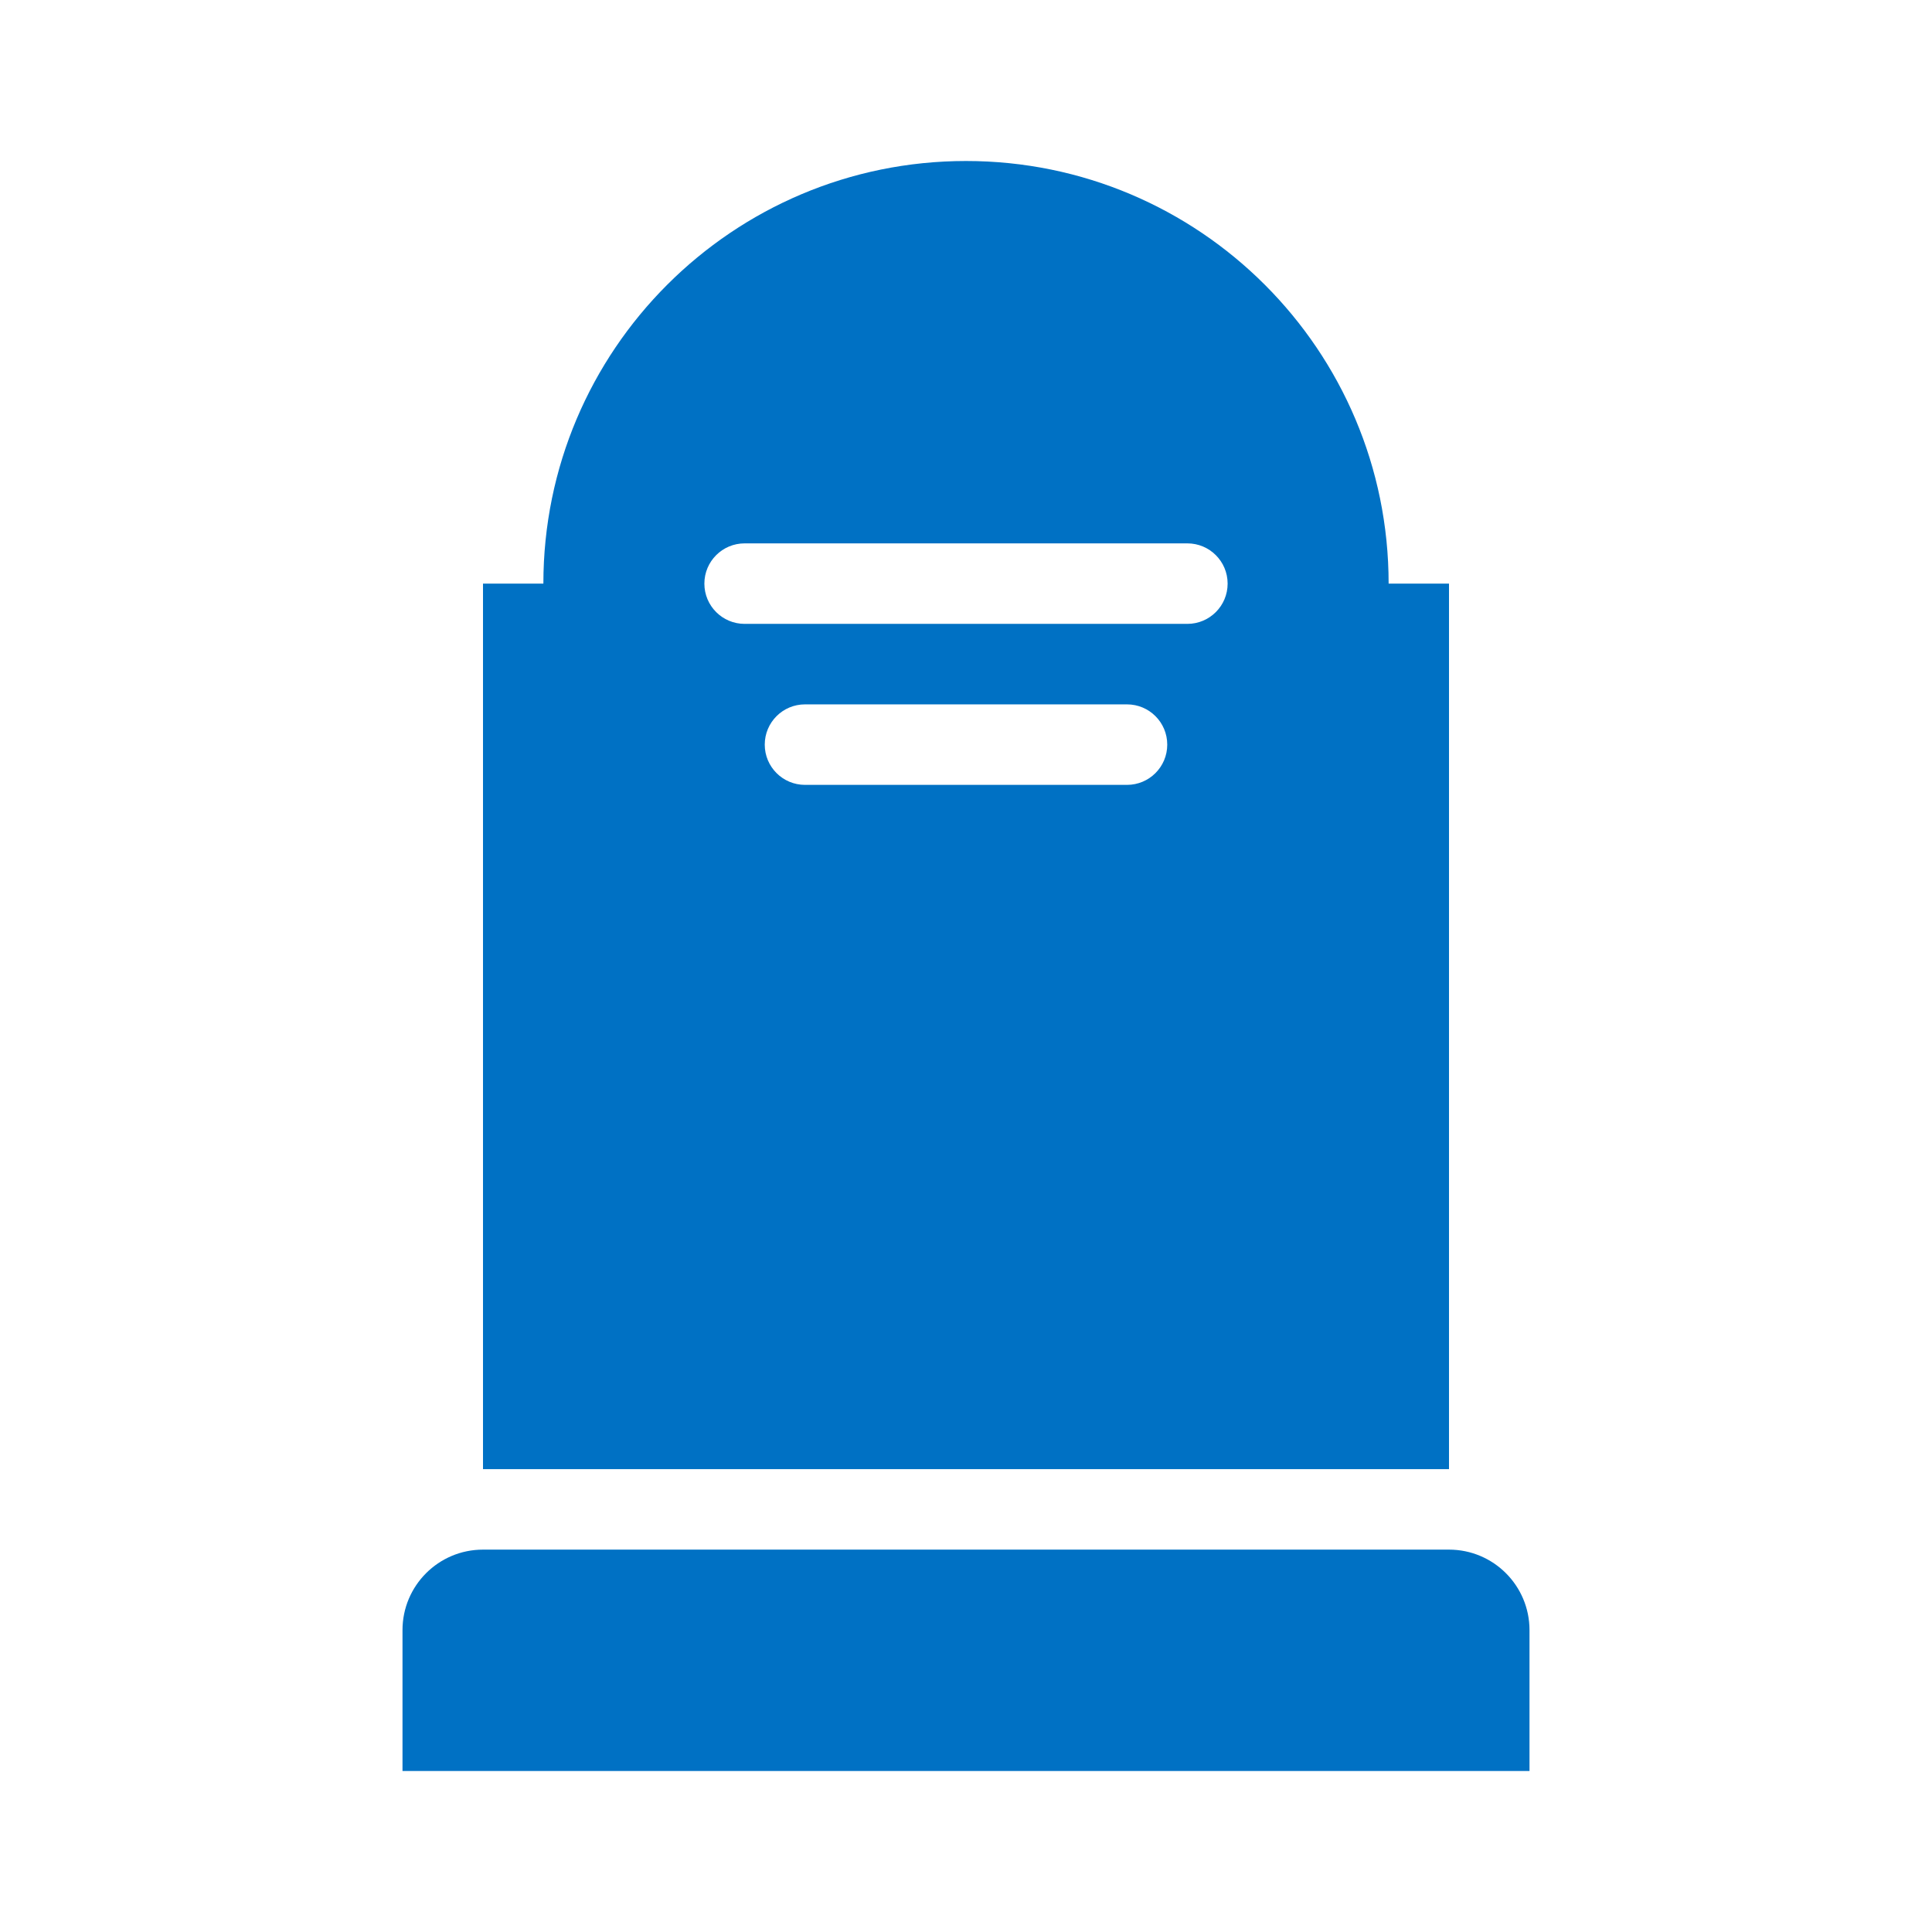
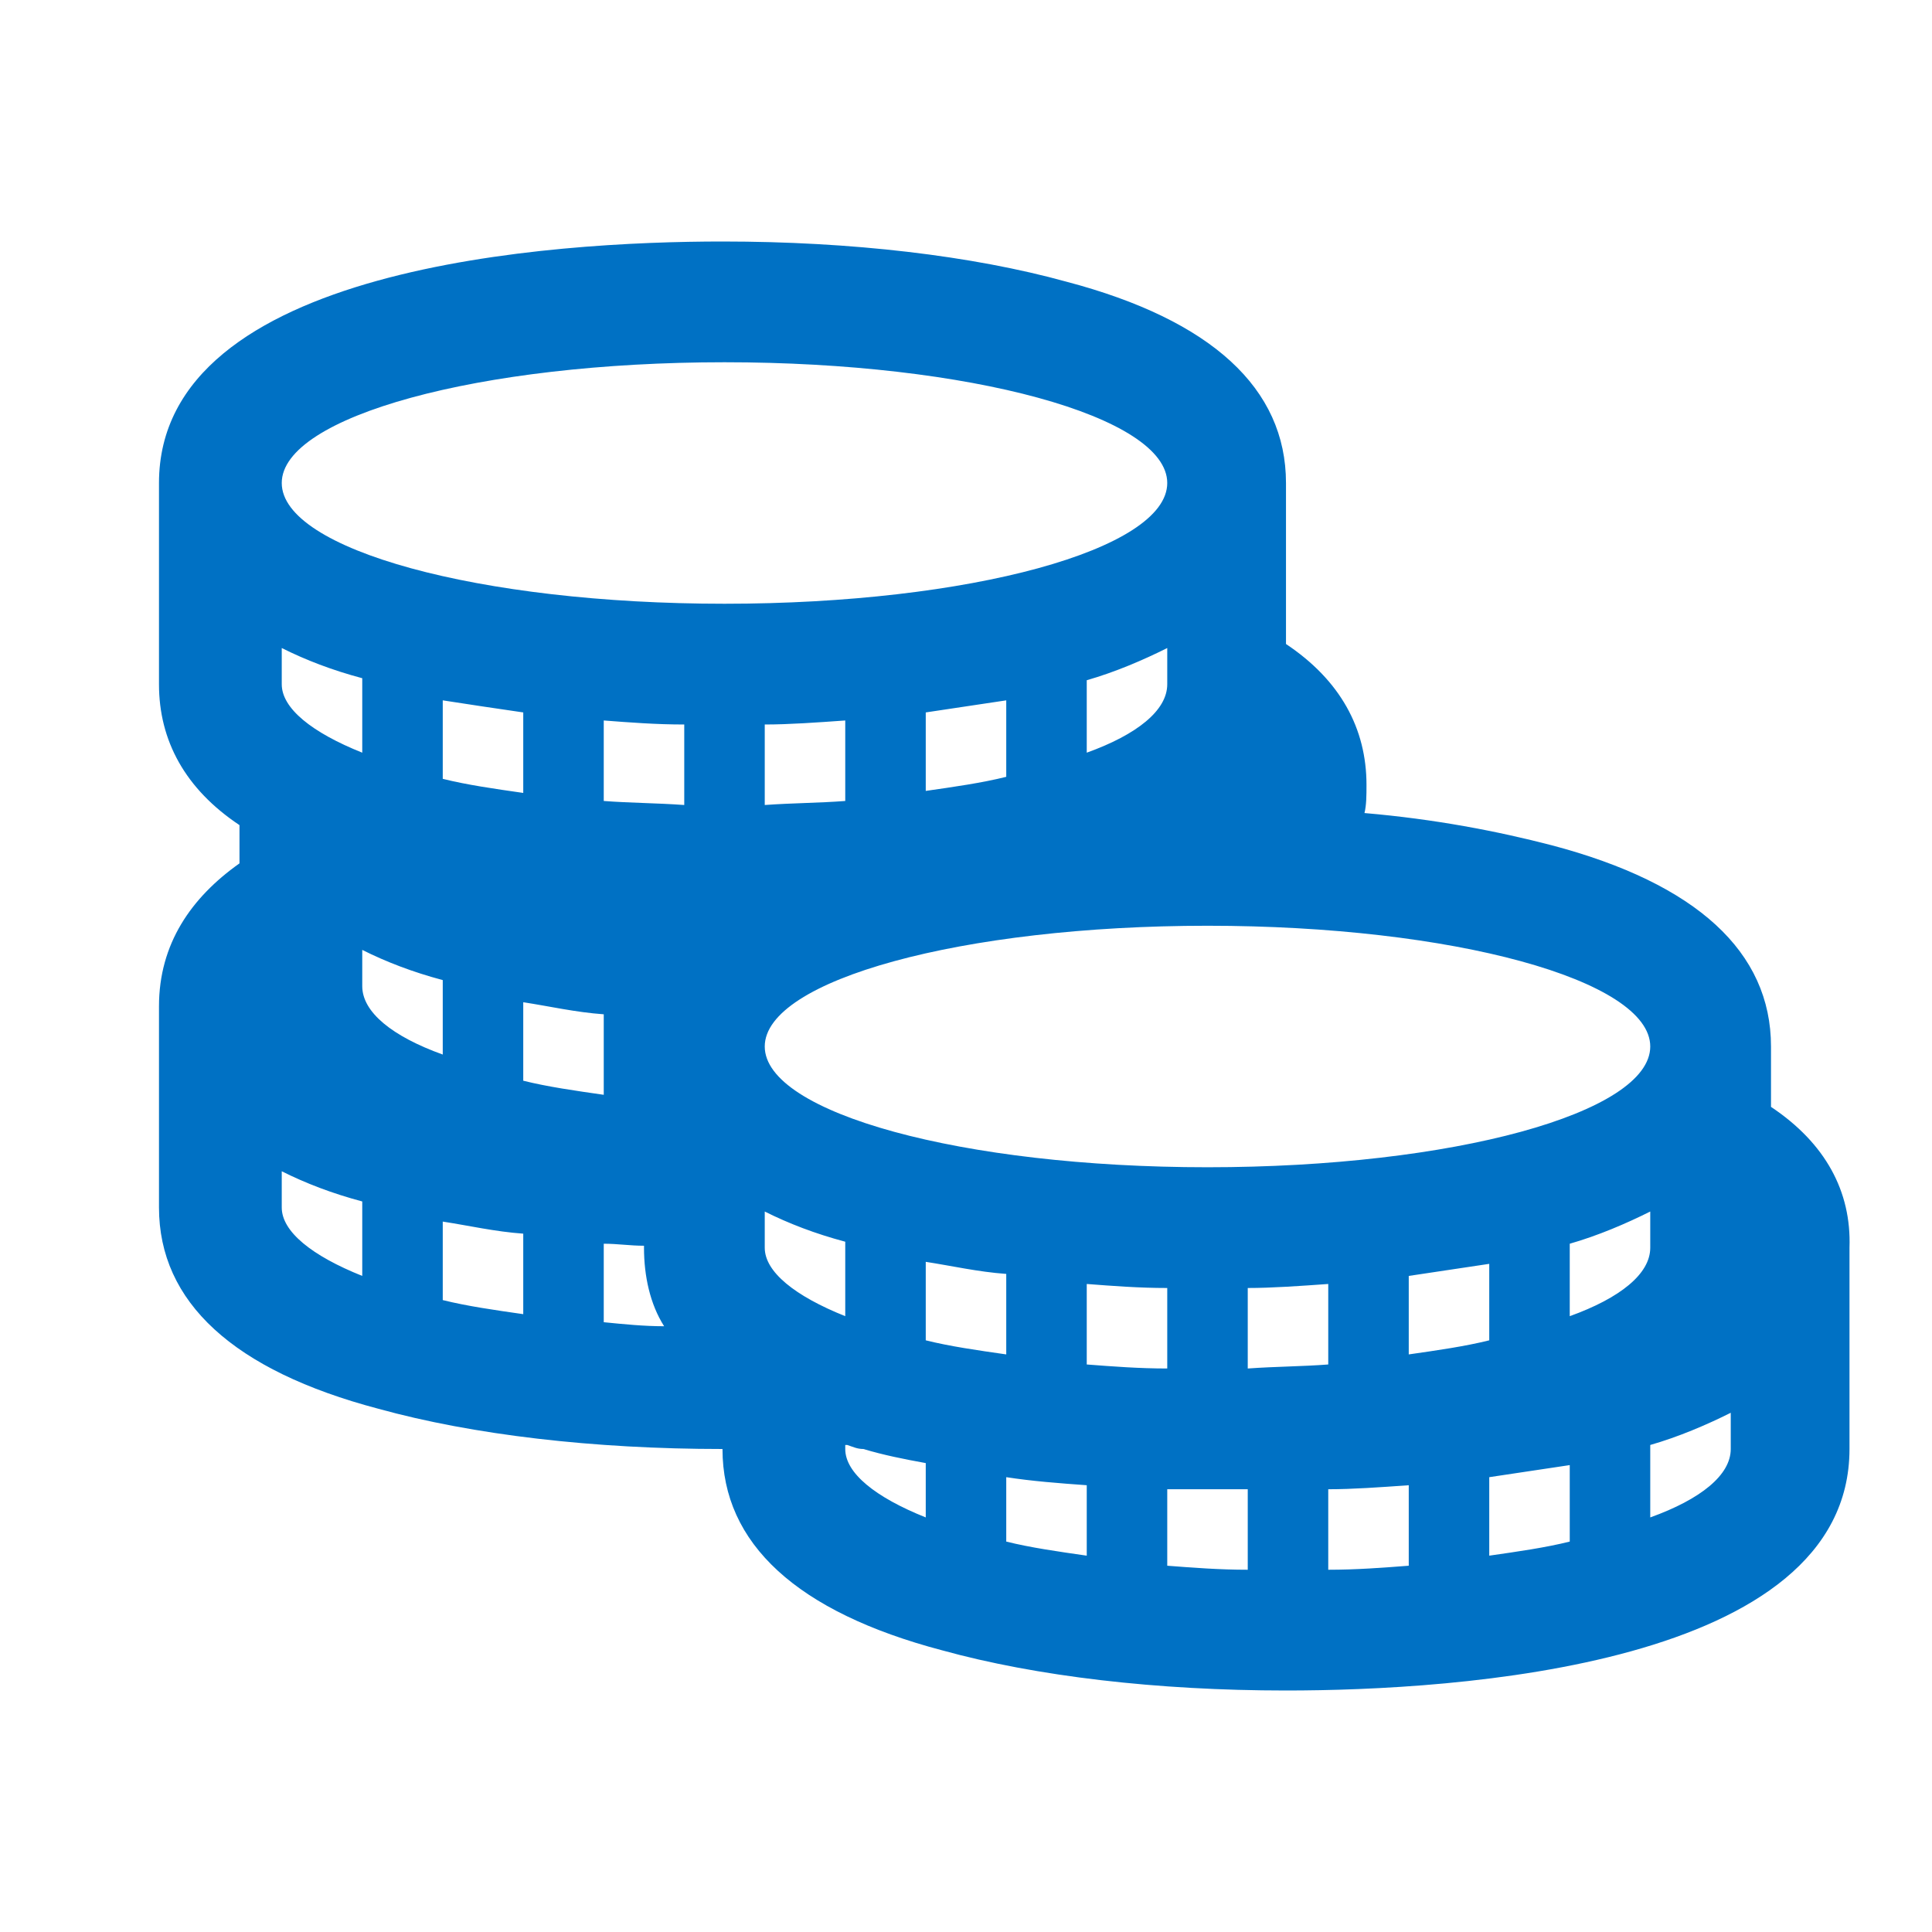
- <svg xmlns="http://www.w3.org/2000/svg" viewBox="0 0 96 96" id="Icons_Gravestone" overflow="hidden">
-   <path d="M69 29C69 17.402 59.598 8 48 8 36.402 8 27 17.402 27 29L24 29 24 73 72 73 72 29ZM56 39 40 39C38.895 39 38 38.105 38 37 38 35.895 38.895 35 40 35L56 35C57.105 35 58 35.895 58 37 58 38.105 57.105 39 56 39ZM59 31 37 31C35.895 31 35 30.105 35 29 35 27.895 35.895 27 37 27L59 27C60.105 27 61 27.895 61 29 61 30.105 60.105 31 59 31Z" stroke-width="3" fill="#0071C4" />
-   <path d="M24 77 72 77C74.209 77 76 78.791 76 81L76 88 76 88 20 88 20 88 20 81C20 78.791 21.791 77 24 77Z" stroke-width="3" fill="#0071C4" />
+ <svg xmlns="http://www.w3.org/2000/svg" viewBox="0 0 96 96" id="Icons_Coins" overflow="hidden">
+   <path d="M86 72C86 73.3 84.5 74.5 82 75.4L82 71.8C83.4 71.4 84.8 70.8 86 70.2L86 72ZM78 65.4 78 61.8C79.4 61.4 80.8 60.8 82 60.2L82 62C82 63.3 80.5 64.5 78 65.4ZM78 76.6C76.8 76.9 75.4 77.1 74 77.3L74 73.4C75.3 73.2 76.7 73 78 72.8L78 76.6ZM70 63.4C71.3 63.2 72.7 63 74 62.8L74 66.6C72.8 66.9 71.4 67.1 70 67.3L70 63.4ZM70 77.8C68.7 77.9 67.4 78 66 78L66 74C67.2 74 68.6 73.9 70 73.8L70 77.8ZM62 68 62 64C63.2 64 64.6 63.9 66 63.8L66 67.8C64.7 67.9 63.4 67.9 62 68ZM62 78C60.6 78 59.3 77.9 58 77.8L58 74C58.7 74 59.3 74 60 74 60.6 74 61.3 74 62 74L62 78ZM54 63.8C55.3 63.9 56.6 64 58 64L58 68C56.6 68 55.3 67.9 54 67.8L54 63.8ZM54 77.3C52.6 77.1 51.2 76.9 50 76.6L50 73.4C51.3 73.6 52.6 73.7 54 73.8L54 77.3ZM46 66.6 46 62.7C47.3 62.9 48.6 63.2 50 63.3L50 67.3C48.6 67.1 47.2 66.9 46 66.6ZM46 75.4C43.5 74.4 42 73.2 42 72L42 71.8C42 71.8 42 71.8 42.1 71.8 42.4 71.9 42.6 72 42.9 72 43.9 72.3 44.9 72.5 46 72.7L46 75.4ZM30 61.8C30.7 61.8 31.3 61.9 32 61.9L32 62C32 63.4 32.3 64.8 33 65.9 32 65.9 31 65.8 30 65.7L30 61.8ZM26 49.8C27.3 50 28.6 50.3 30 50.4L30 54.4C28.6 54.2 27.2 54 26 53.7L26 49.8ZM26 65.3C24.6 65.1 23.2 64.9 22 64.6L22 60.7C23.3 60.9 24.6 61.2 26 61.3L26 65.3ZM18 49 18 47.2C19.2 47.8 20.5 48.3 22 48.7L22 52.4C19.5 51.5 18 50.3 18 49ZM18 63.4C15.5 62.4 14 61.2 14 60L14 58.2C15.2 58.8 16.5 59.3 18 59.7L18 63.4ZM14 32.2C15.2 32.8 16.5 33.3 18 33.7L18 37.4C15.5 36.4 14 35.2 14 34L14 32.2ZM26 35.4 26 39.4C24.6 39.2 23.2 39 22 38.7L22 34.8C23.3 35 24.6 35.2 26 35.4ZM36 18C48.2 18 58 20.7 58 24 58 27.3 48.2 30 36 30 23.8 30 14 27.3 14 24 14 20.7 23.8 18 36 18ZM42 65.4C39.5 64.4 38 63.2 38 62L38 60.2C39.2 60.8 40.5 61.3 42 61.7L42 65.4ZM54 37.4 54 33.8C55.4 33.4 56.8 32.8 58 32.2L58 34C58 35.3 56.5 36.5 54 37.4ZM46 39.3 46 35.4C47.3 35.2 48.7 35 50 34.8L50 38.6C48.8 38.9 47.4 39.1 46 39.3ZM38 40 38 36C39.2 36 40.6 35.9 42 35.8L42 39.8C40.7 39.9 39.4 39.9 38 40ZM30 39.8 30 35.8C31.3 35.9 32.6 36 34 36L34 40C32.6 39.9 31.3 39.9 30 39.8ZM82 52C82 55.3 72.2 58 60 58 47.8 58 38 55.3 38 52 38 48.7 47.8 46 60 46 72.2 46 82 48.7 82 52ZM88 55 88 52C88 47.3 84.3 43.9 77.1 42 74.4 41.3 71.3 40.7 67.8 40.4 67.9 40 67.9 39.5 67.9 39 67.9 36.2 66.6 33.8 63.9 32L63.9 24C63.9 19.3 60.2 15.9 53 14 48.3 12.7 42.3 12 35.9 12 27.5 12 7.9 13.2 7.9 24L7.9 34C7.9 36.8 9.2 39.2 11.9 41L11.9 42.9C9.5 44.6 7.9 46.9 7.9 50L7.9 60C7.9 64.7 11.6 68.1 18.8 70 23.5 71.3 29.5 72 35.9 72 35.9 76.7 39.6 80.1 46.8 82 51.5 83.3 57.5 84 63.9 84 72.3 84 91.9 82.8 91.9 72L91.9 62C92 59.2 90.7 56.8 88 55Z" stroke-width="3" fill="#0071C4" />
</svg>
